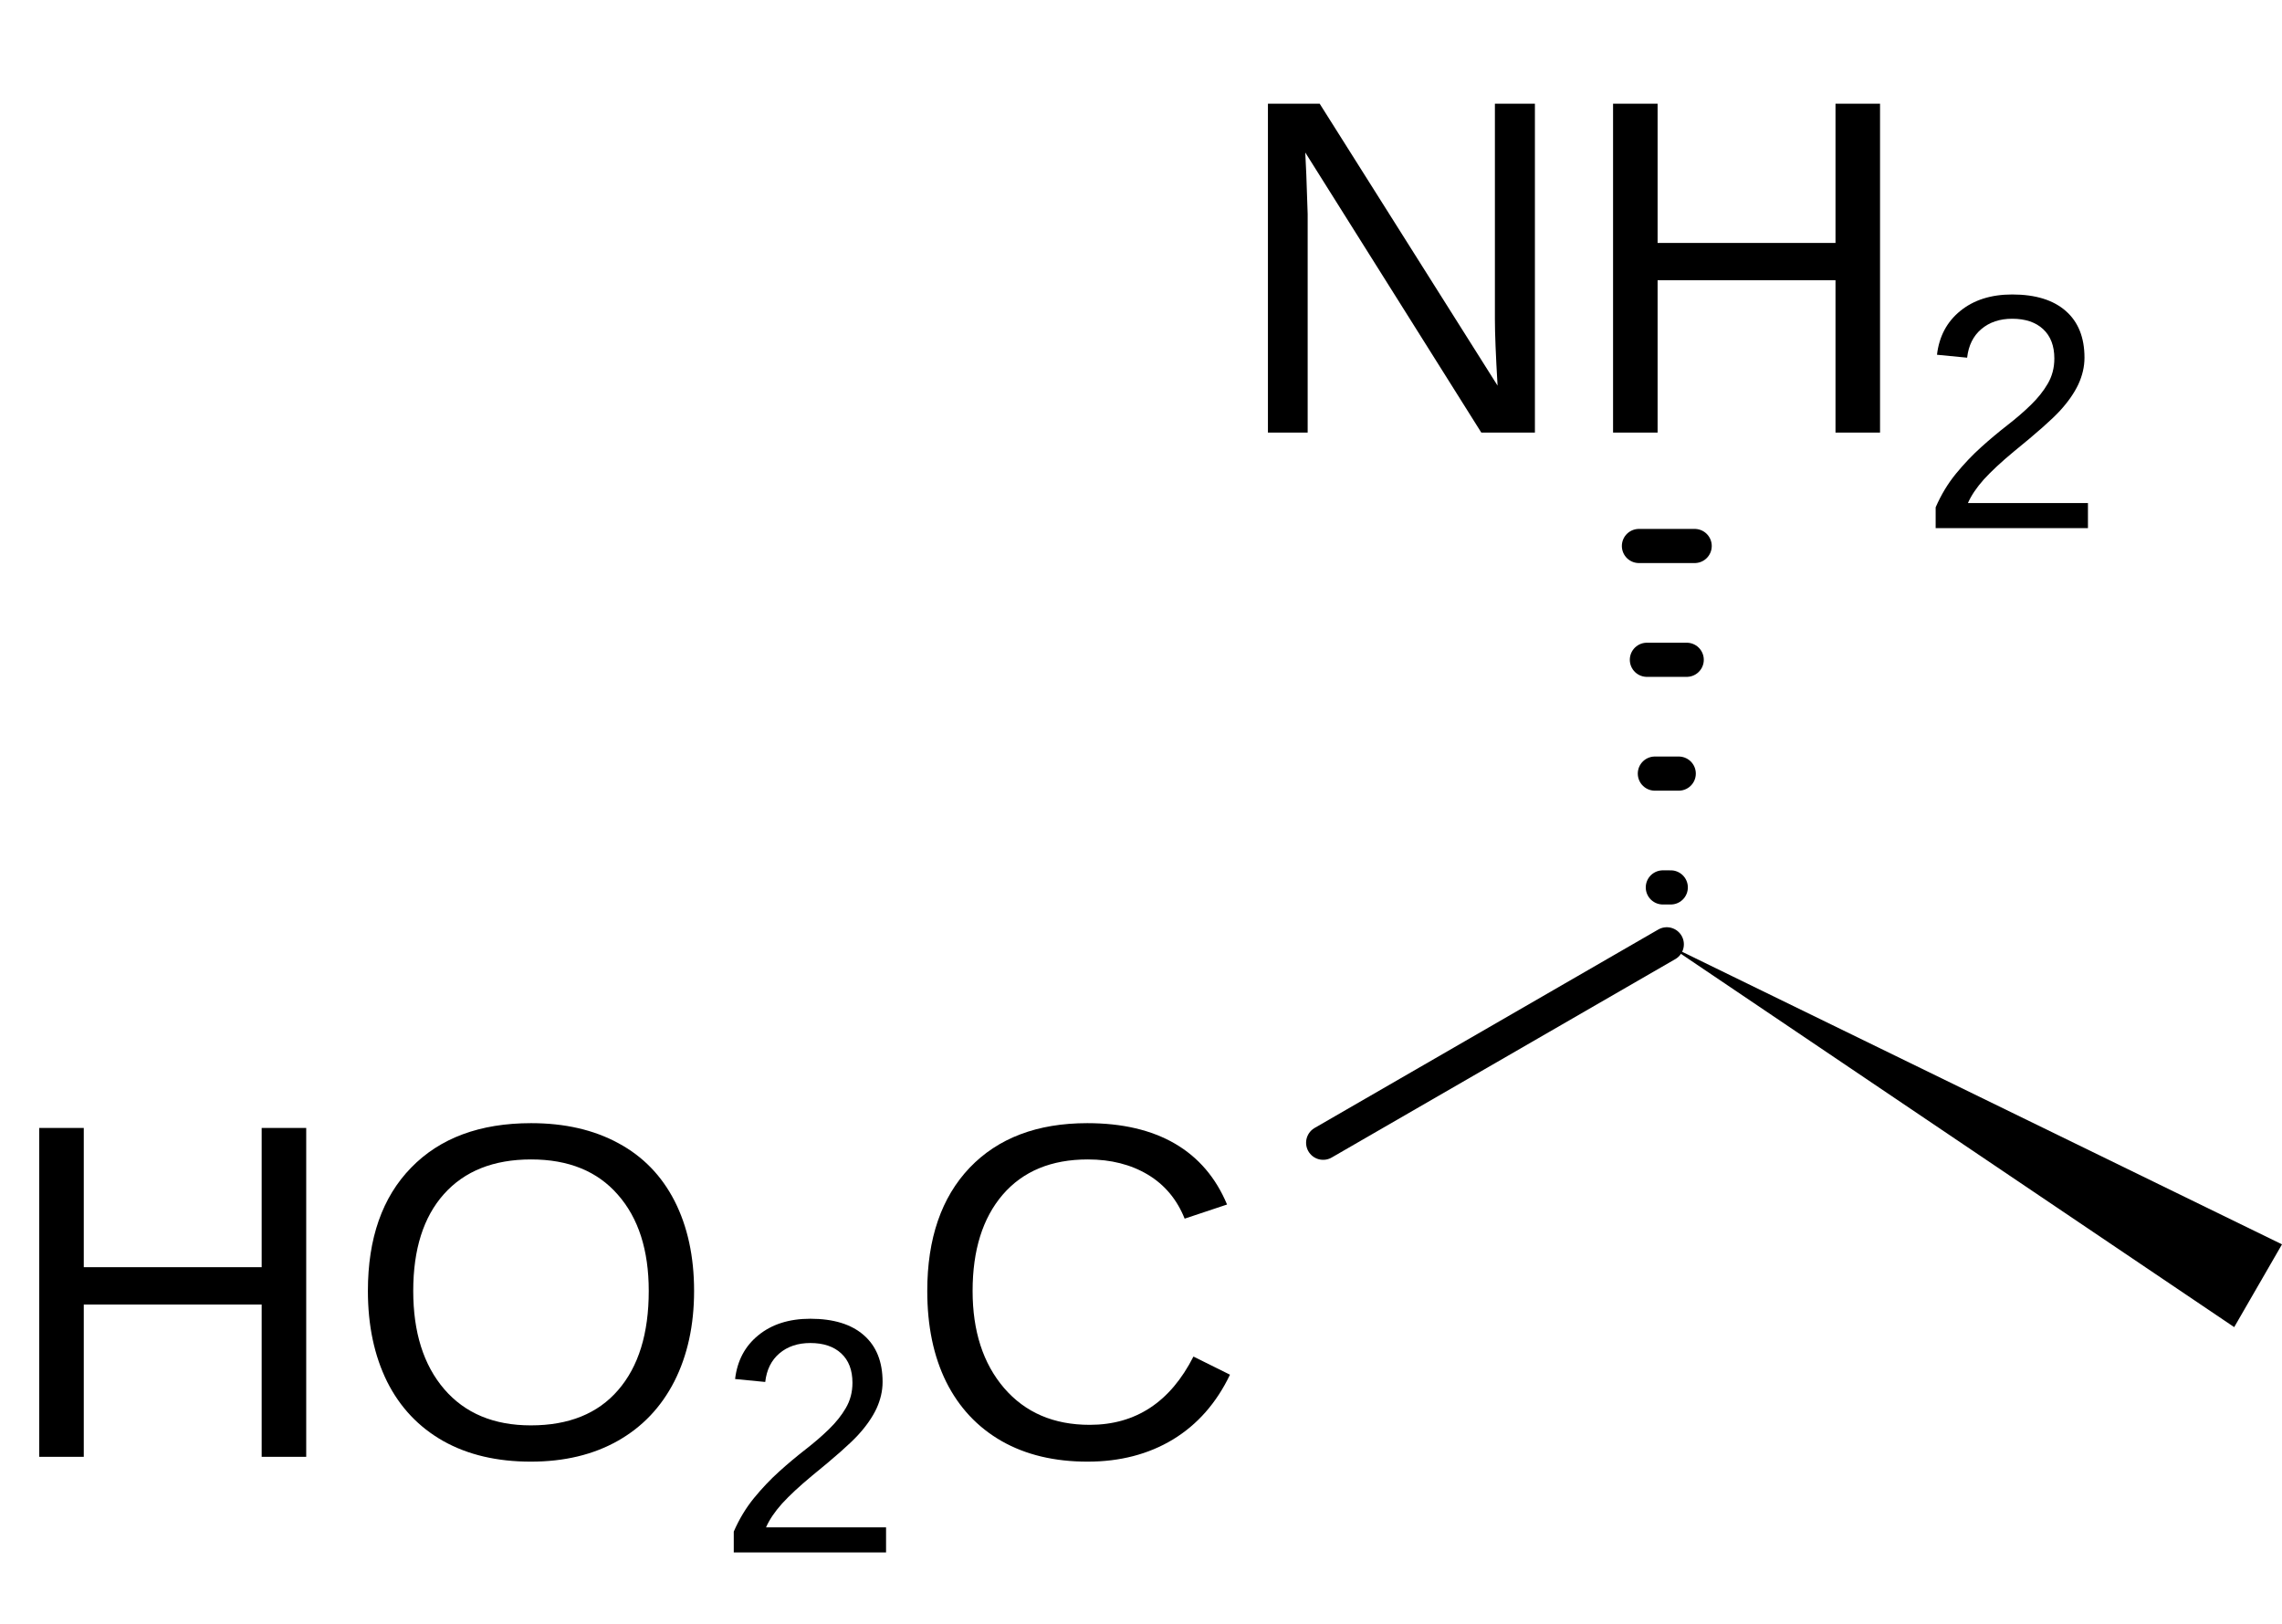
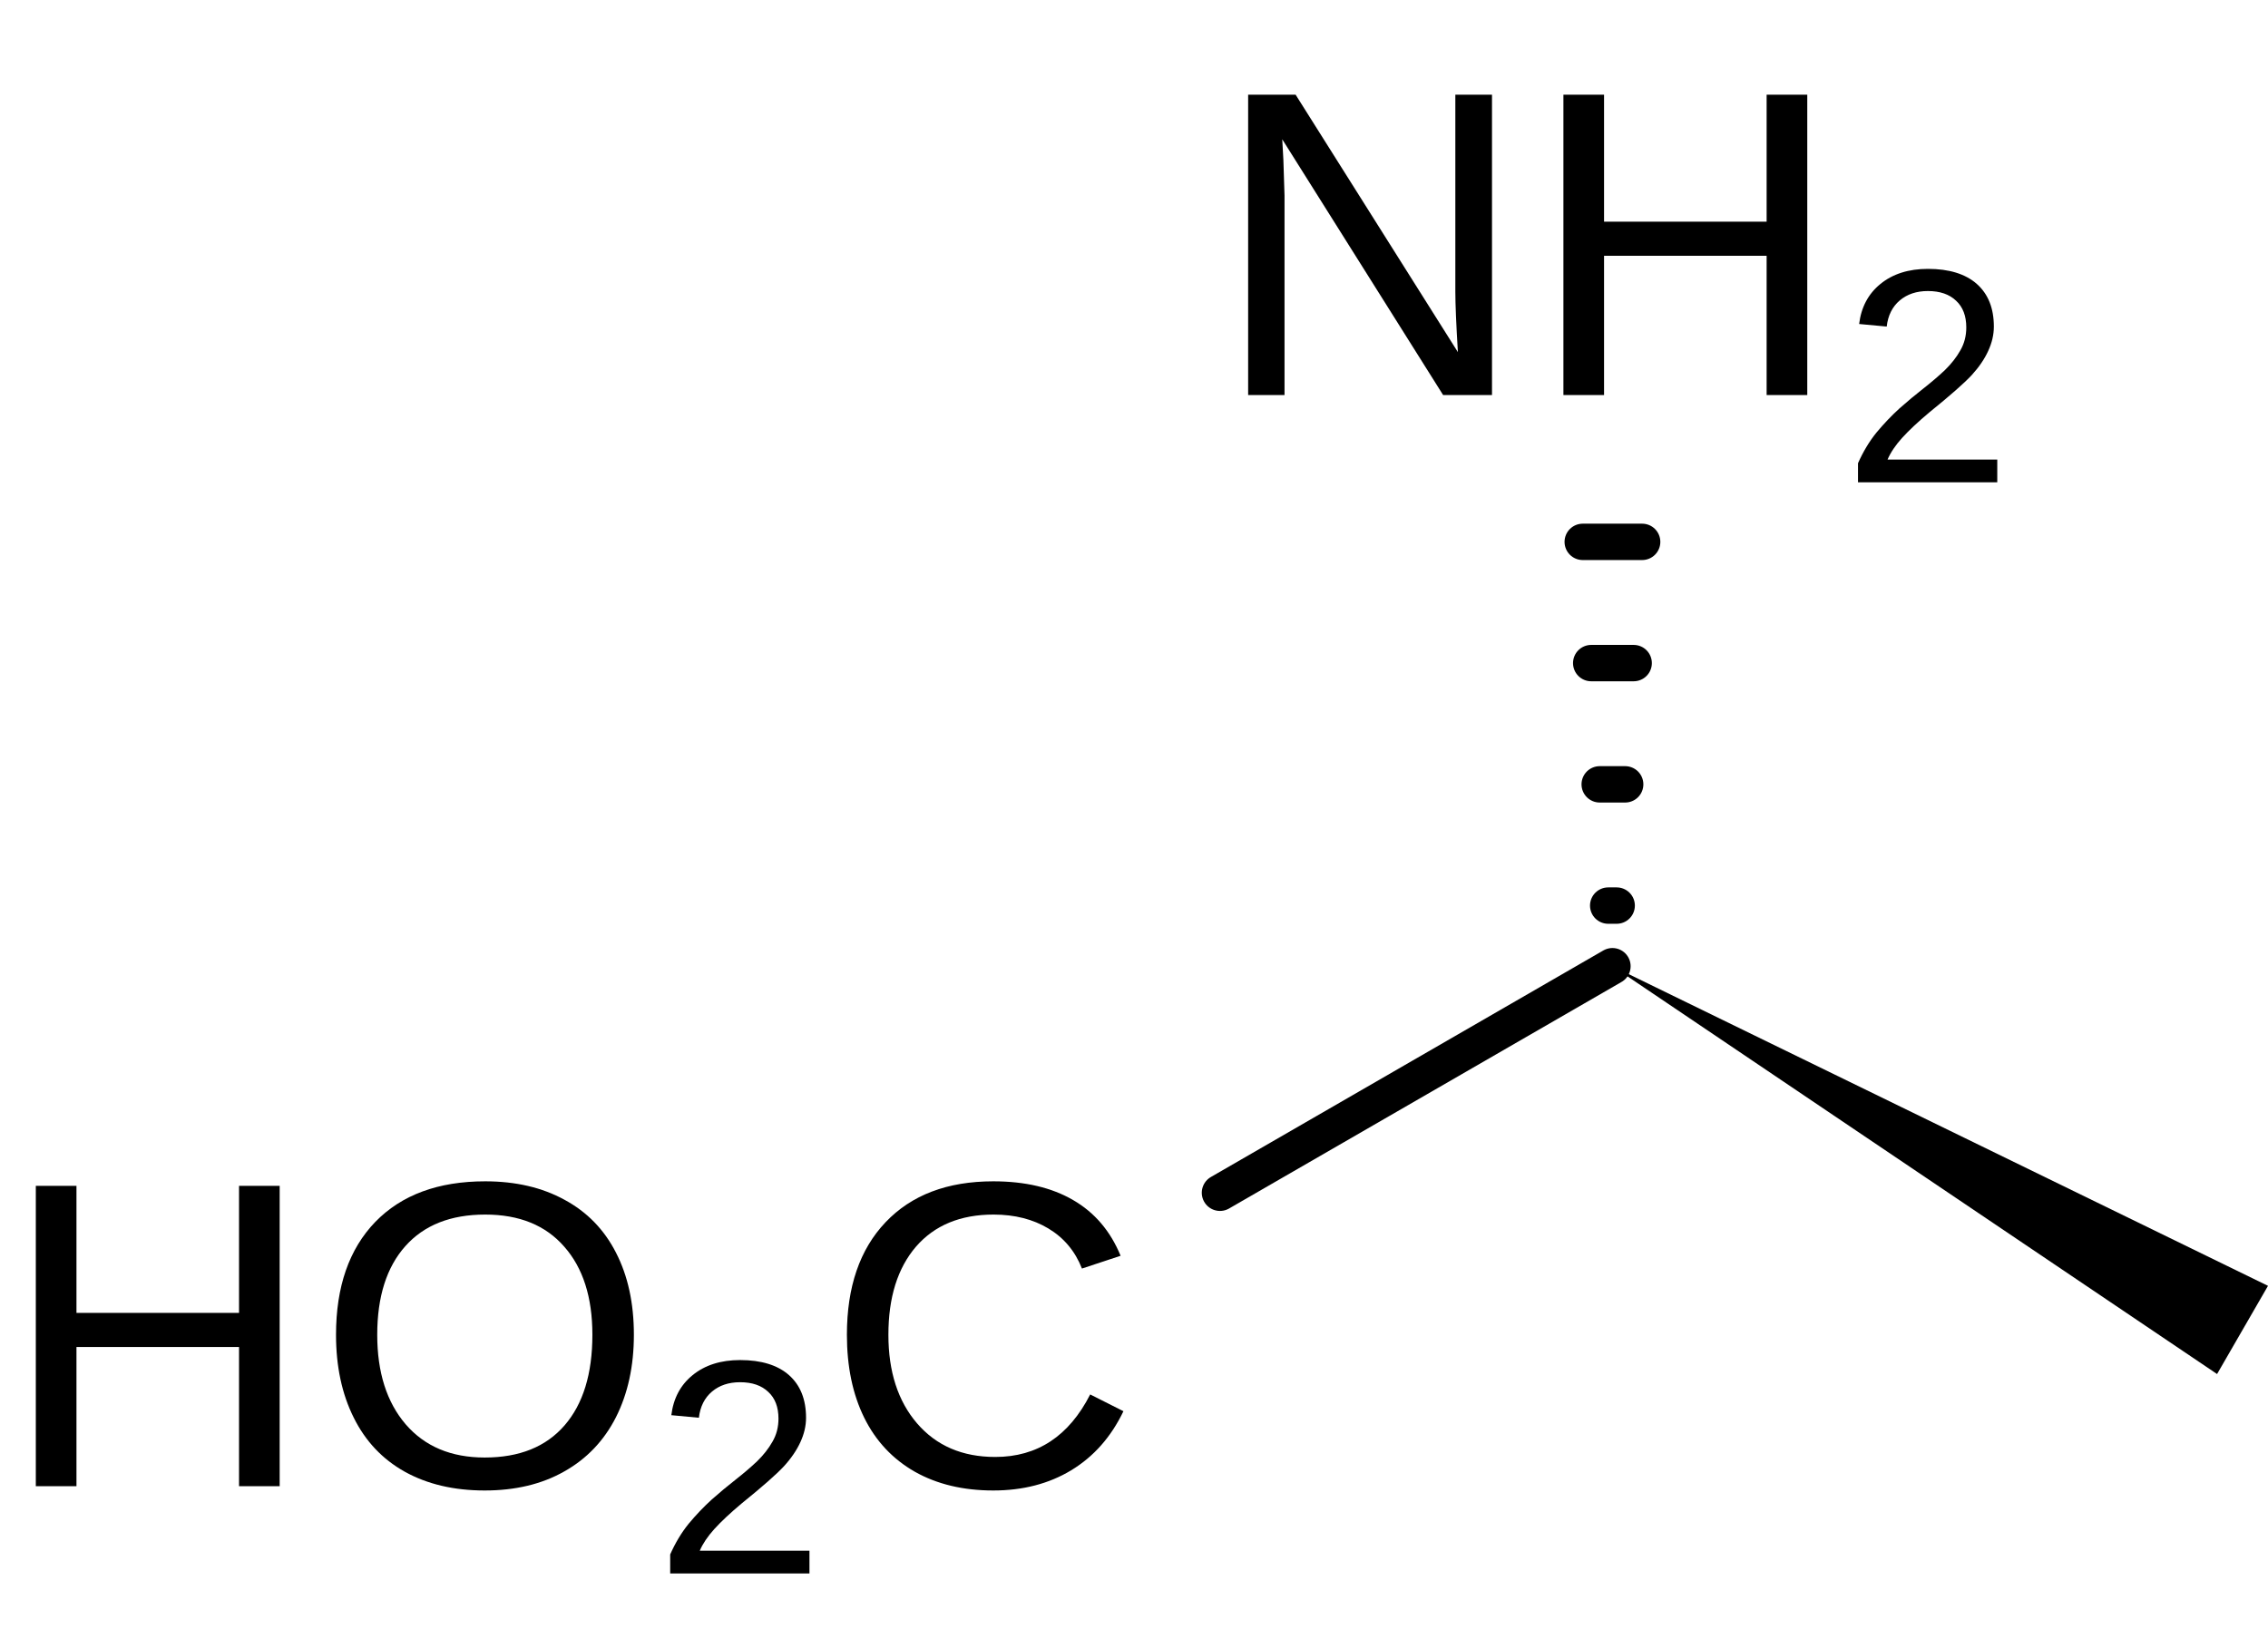
- <svg xmlns="http://www.w3.org/2000/svg" width="133.686pt" height="95.095pt" viewBox="0 0 133.686 95.095">
-   <g transform="translate(97.646 55.316)" fill="none" stroke-linecap="round" stroke-linejoin="round">
-     <path d="M0 0L-20.132 11.624" stroke="#000000" stroke-width="2" />
+ <svg xmlns="http://www.w3.org/2000/svg" width="124.685pt" height="90.082pt" viewBox="0 0 124.685 90.082">
+   <g transform="translate(88.645 53.128)" fill="none" stroke-linecap="round" stroke-linejoin="round">
+     <path d="M0 0L-21.576 12.457" stroke="#000000" stroke-width="2" />
    <path d="M-0.233 -3.333L0.233 -3.333" stroke="#000000" stroke-width="2" />
    <path d="M-0.7 -10L0.7 -10" stroke="#000000" stroke-width="2" />
    <path d="M-1.167 -16.667L1.167 -16.667" stroke="#000000" stroke-width="2" />
    <path d="M-1.633 -23.333L1.633 -23.333" stroke="#000000" stroke-width="2" />
    <polygon points="0,0 36.04,17.575 33.24,22.425" fill="#000000" stroke="none" />
-     <text x="-97.646" y="30.024" font-family="Arial, Helvetica, sans-serif" font-size="28" fill="#000000" stroke="none" xml:space="preserve">HO</text>
-     <text x="-55.646" y="35.624" font-family="Arial, Helvetica, sans-serif" font-size="19.6" fill="#000000" stroke="none" xml:space="preserve">2</text>
-     <text x="-44.748" y="30.024" font-family="Arial, Helvetica, sans-serif" font-size="28" fill="#000000" stroke="none" xml:space="preserve">C</text>
-     <text x="-25.665" y="-29.976" font-family="Arial, Helvetica, sans-serif" font-size="28" fill="#000000" stroke="none" xml:space="preserve">NH</text>
-     <text x="14.767" y="-24.376" font-family="Arial, Helvetica, sans-serif" font-size="19.6" fill="#000000" stroke="none" xml:space="preserve">2</text>
+     <text x="-88.645" y="28.592" font-family="Arial, Helvetica, sans-serif" font-size="24" fill="#000000" stroke="none" xml:space="preserve">HO</text>
+     <text x="-52.645" y="33.392" font-family="Arial, Helvetica, sans-serif" font-size="16.8" fill="#000000" stroke="none" xml:space="preserve">2</text>
+     <text x="-43.304" y="28.592" font-family="Arial, Helvetica, sans-serif" font-size="24" fill="#000000" stroke="none" xml:space="preserve">C</text>
+     <text x="-21.998" y="-31.408" font-family="Arial, Helvetica, sans-serif" font-size="24" fill="#000000" stroke="none" xml:space="preserve">NH</text>
+     <text x="12.658" y="-26.608" font-family="Arial, Helvetica, sans-serif" font-size="16.8" fill="#000000" stroke="none" xml:space="preserve">2</text>
  </g>
</svg>
